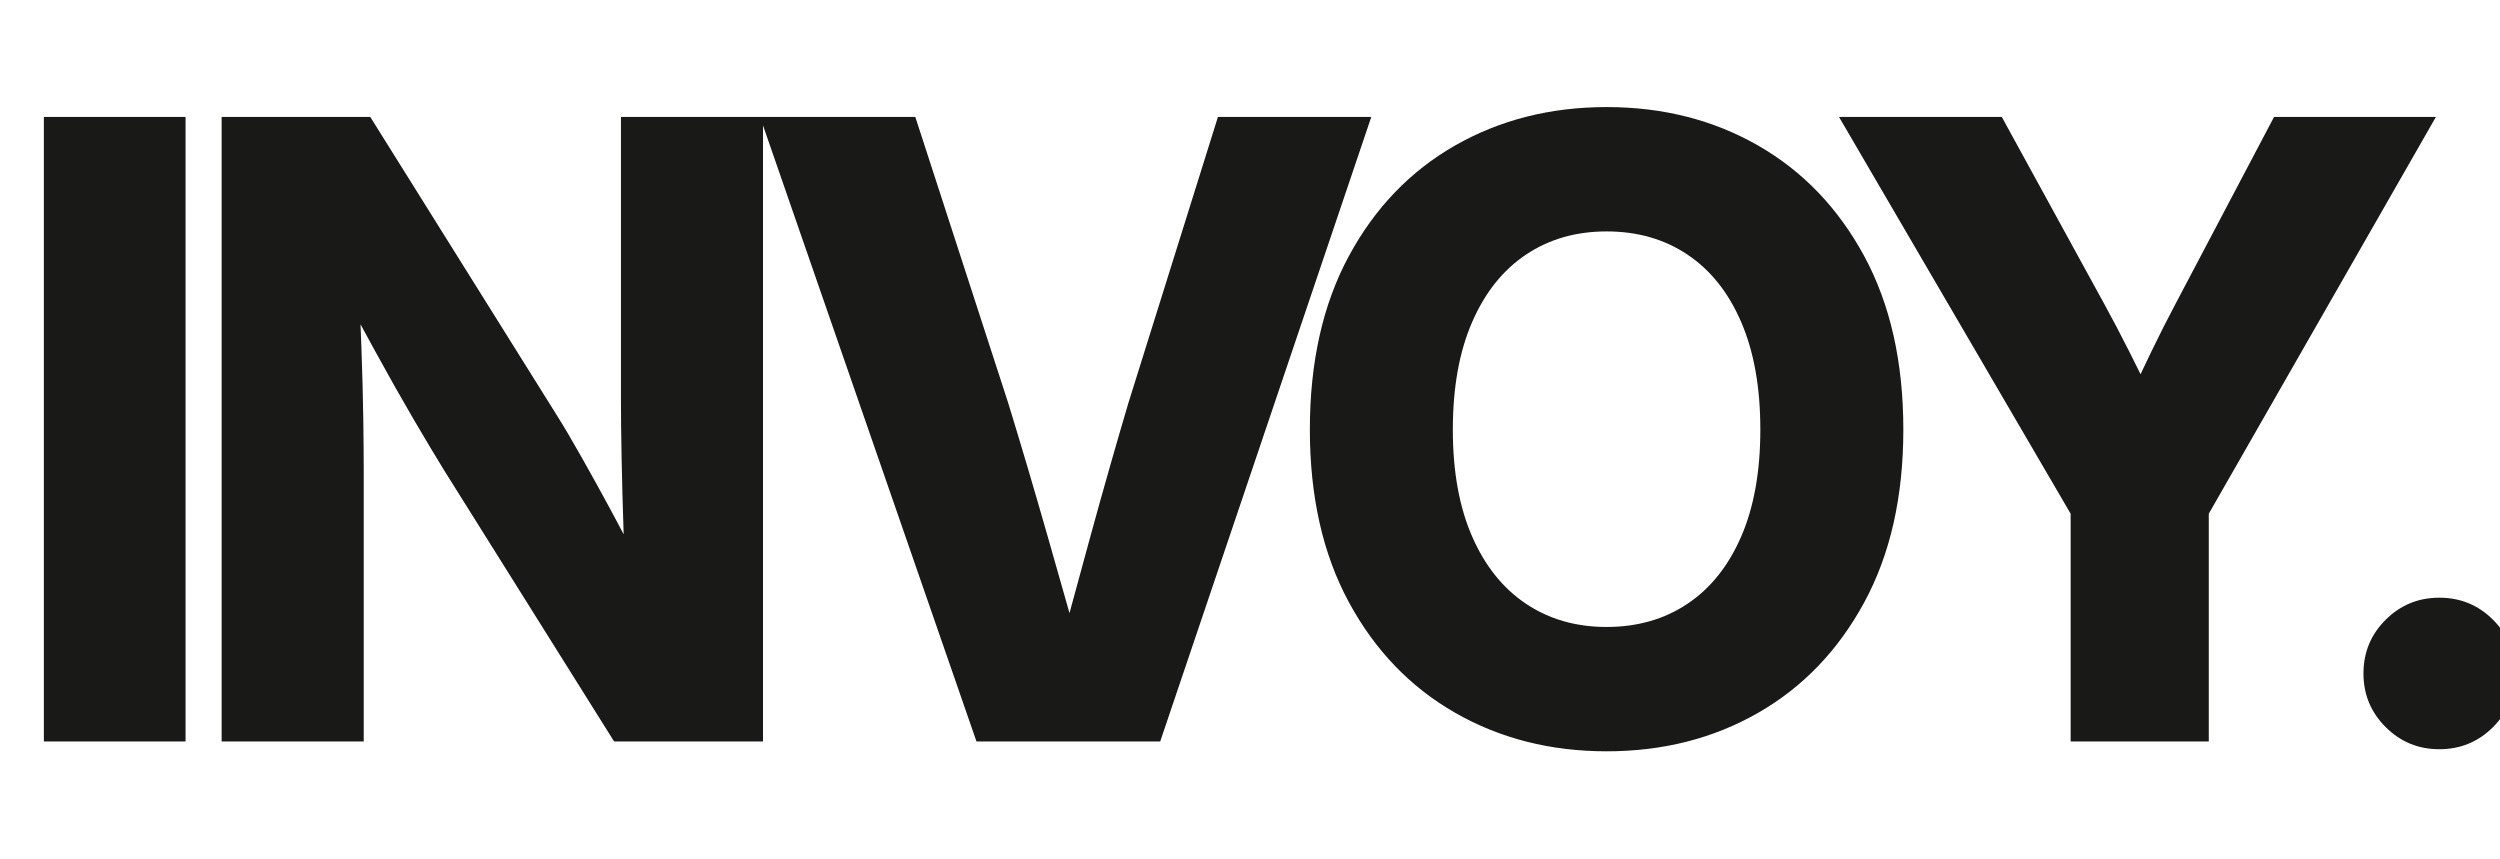
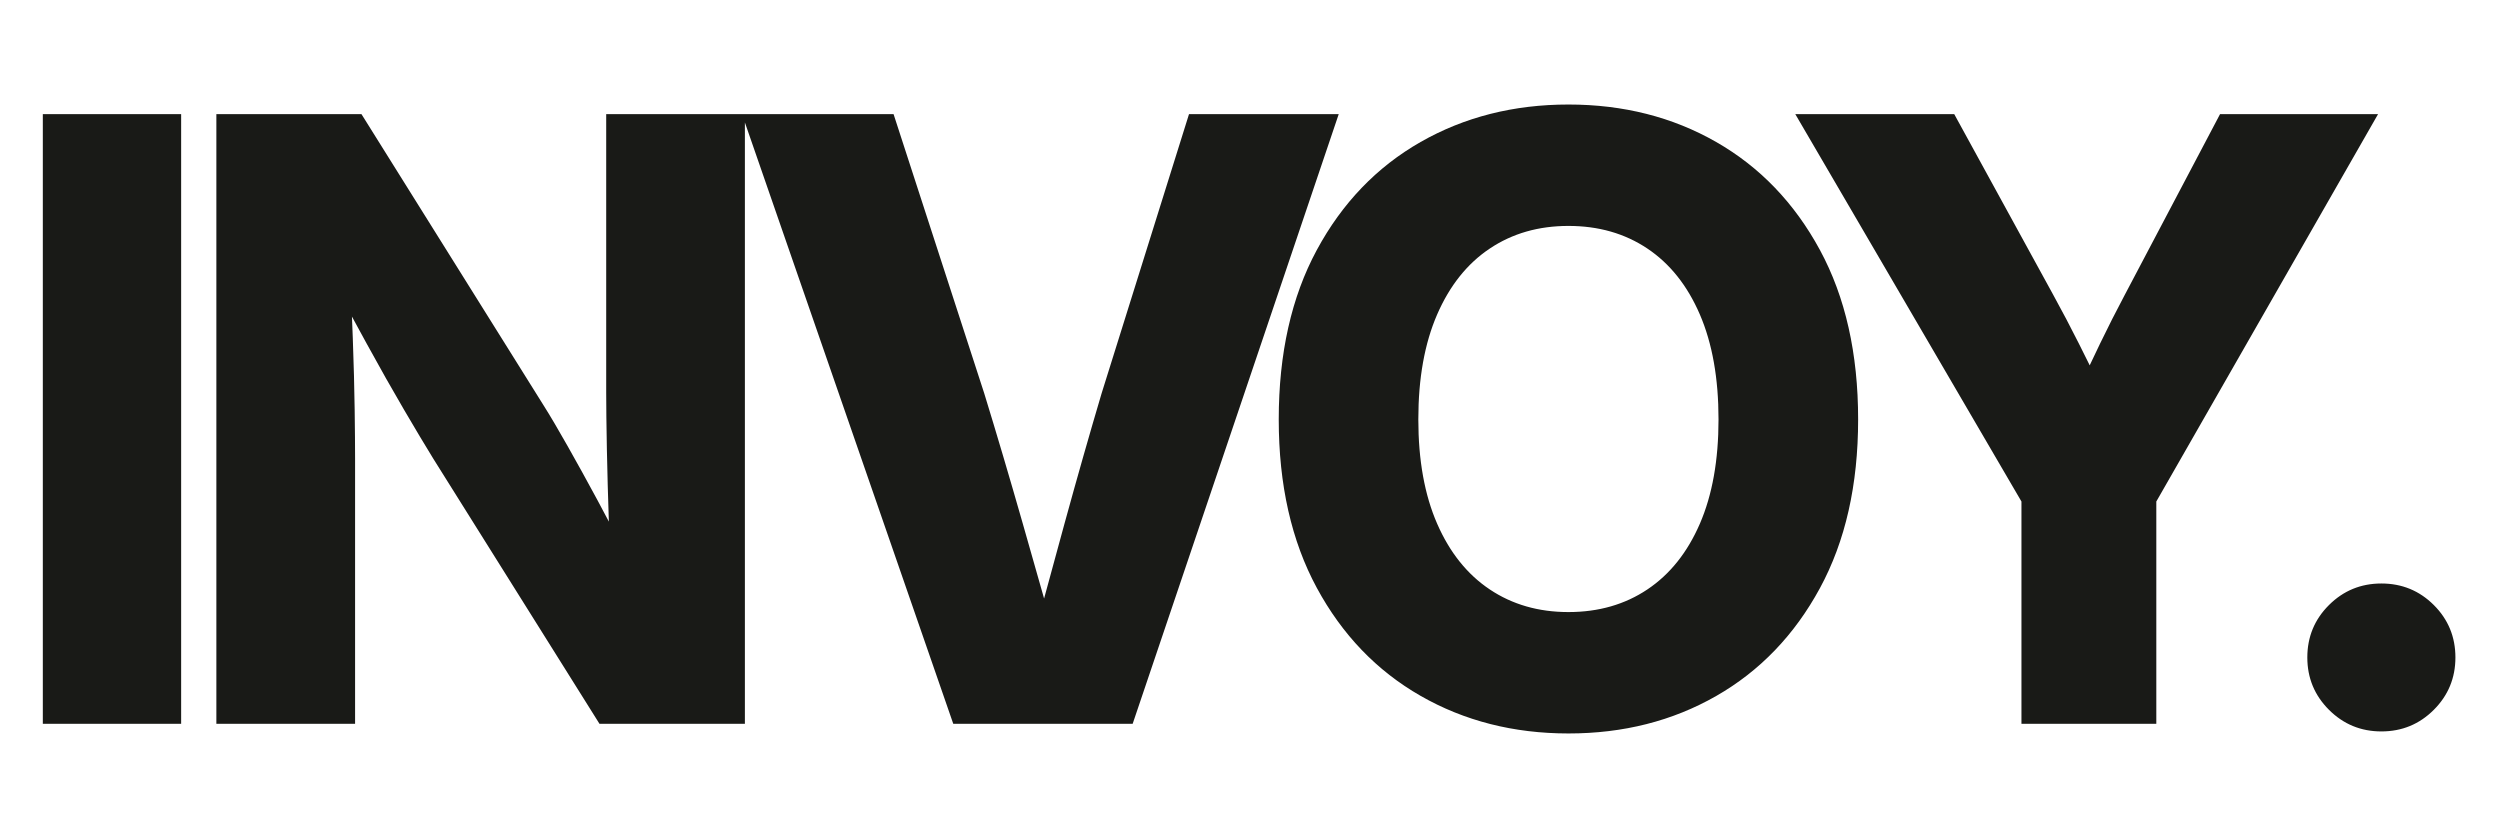
- <svg xmlns="http://www.w3.org/2000/svg" width="87.374" height="30" viewBox="0 0 87.374 30" role="img" aria-labelledby="title">
+ <svg xmlns="http://www.w3.org/2000/svg" width="89.5" height="30" viewBox="0 0 89.5 30" role="img" aria-labelledby="title">
  <path fill="#191a17" d="M6.485 4.087V25.913H1.533V4.087Z M7.746 25.913V4.087H12.941L19.451 14.497Q19.81 15.065 20.321 15.97Q20.833 16.875 21.399 17.924Q21.965 18.974 22.471 19.977L21.908 21.145Q21.845 20.076 21.798 18.709Q21.751 17.341 21.726 16.075Q21.702 14.809 21.702 14.058V4.087H26.667V25.913H21.462L15.514 16.424Q15.076 15.713 14.46 14.661Q13.844 13.61 13.12 12.289Q12.396 10.968 11.604 9.491L12.476 9.076Q12.579 10.664 12.63 12.103Q12.682 13.541 12.697 14.656Q12.712 15.77 12.712 16.414V25.913Z M34.127 25.913 26.564 4.087H31.99L35.236 14.084Q35.913 16.287 36.614 18.74Q37.315 21.193 38.09 23.95H36.691Q37.438 21.19 38.111 18.738Q38.784 16.287 39.437 14.084L42.566 4.087H47.926L40.549 25.913Z M56.15 26.258Q53.209 26.258 50.856 24.911Q48.504 23.564 47.141 21.044Q45.779 18.524 45.779 15.015Q45.779 11.476 47.141 8.951Q48.504 6.427 50.856 5.084Q53.209 3.742 56.15 3.742Q59.096 3.742 61.441 5.084Q63.787 6.427 65.154 8.951Q66.521 11.476 66.521 15.015Q66.521 18.534 65.154 21.054Q63.787 23.574 61.441 24.916Q59.096 26.258 56.15 26.258ZM56.15 21.912Q57.766 21.912 58.976 21.102Q60.186 20.293 60.855 18.75Q61.523 17.206 61.523 15.015Q61.523 12.808 60.855 11.258Q60.186 9.707 58.976 8.898Q57.766 8.088 56.15 8.088Q54.544 8.088 53.334 8.898Q52.124 9.707 51.45 11.258Q50.776 12.809 50.776 15.015Q50.776 17.206 51.45 18.749Q52.124 20.293 53.334 21.102Q54.544 21.912 56.15 21.912Z M72.368 25.913V17.954L64.272 4.087H69.962L73.504 10.552Q73.983 11.424 74.422 12.297Q74.862 13.169 75.299 14.081H74.349Q74.762 13.168 75.185 12.295Q75.607 11.422 76.069 10.552L79.477 4.087H85.134L77.196 17.954V25.913Z M85.253 26.185Q84.152 26.185 83.377 25.411Q82.602 24.637 82.602 23.537Q82.602 22.433 83.377 21.661Q84.152 20.889 85.253 20.889Q86.358 20.889 87.131 21.661Q87.904 22.433 87.904 23.537Q87.904 24.637 87.131 25.411Q86.358 26.185 85.253 26.185Z" />
</svg>
